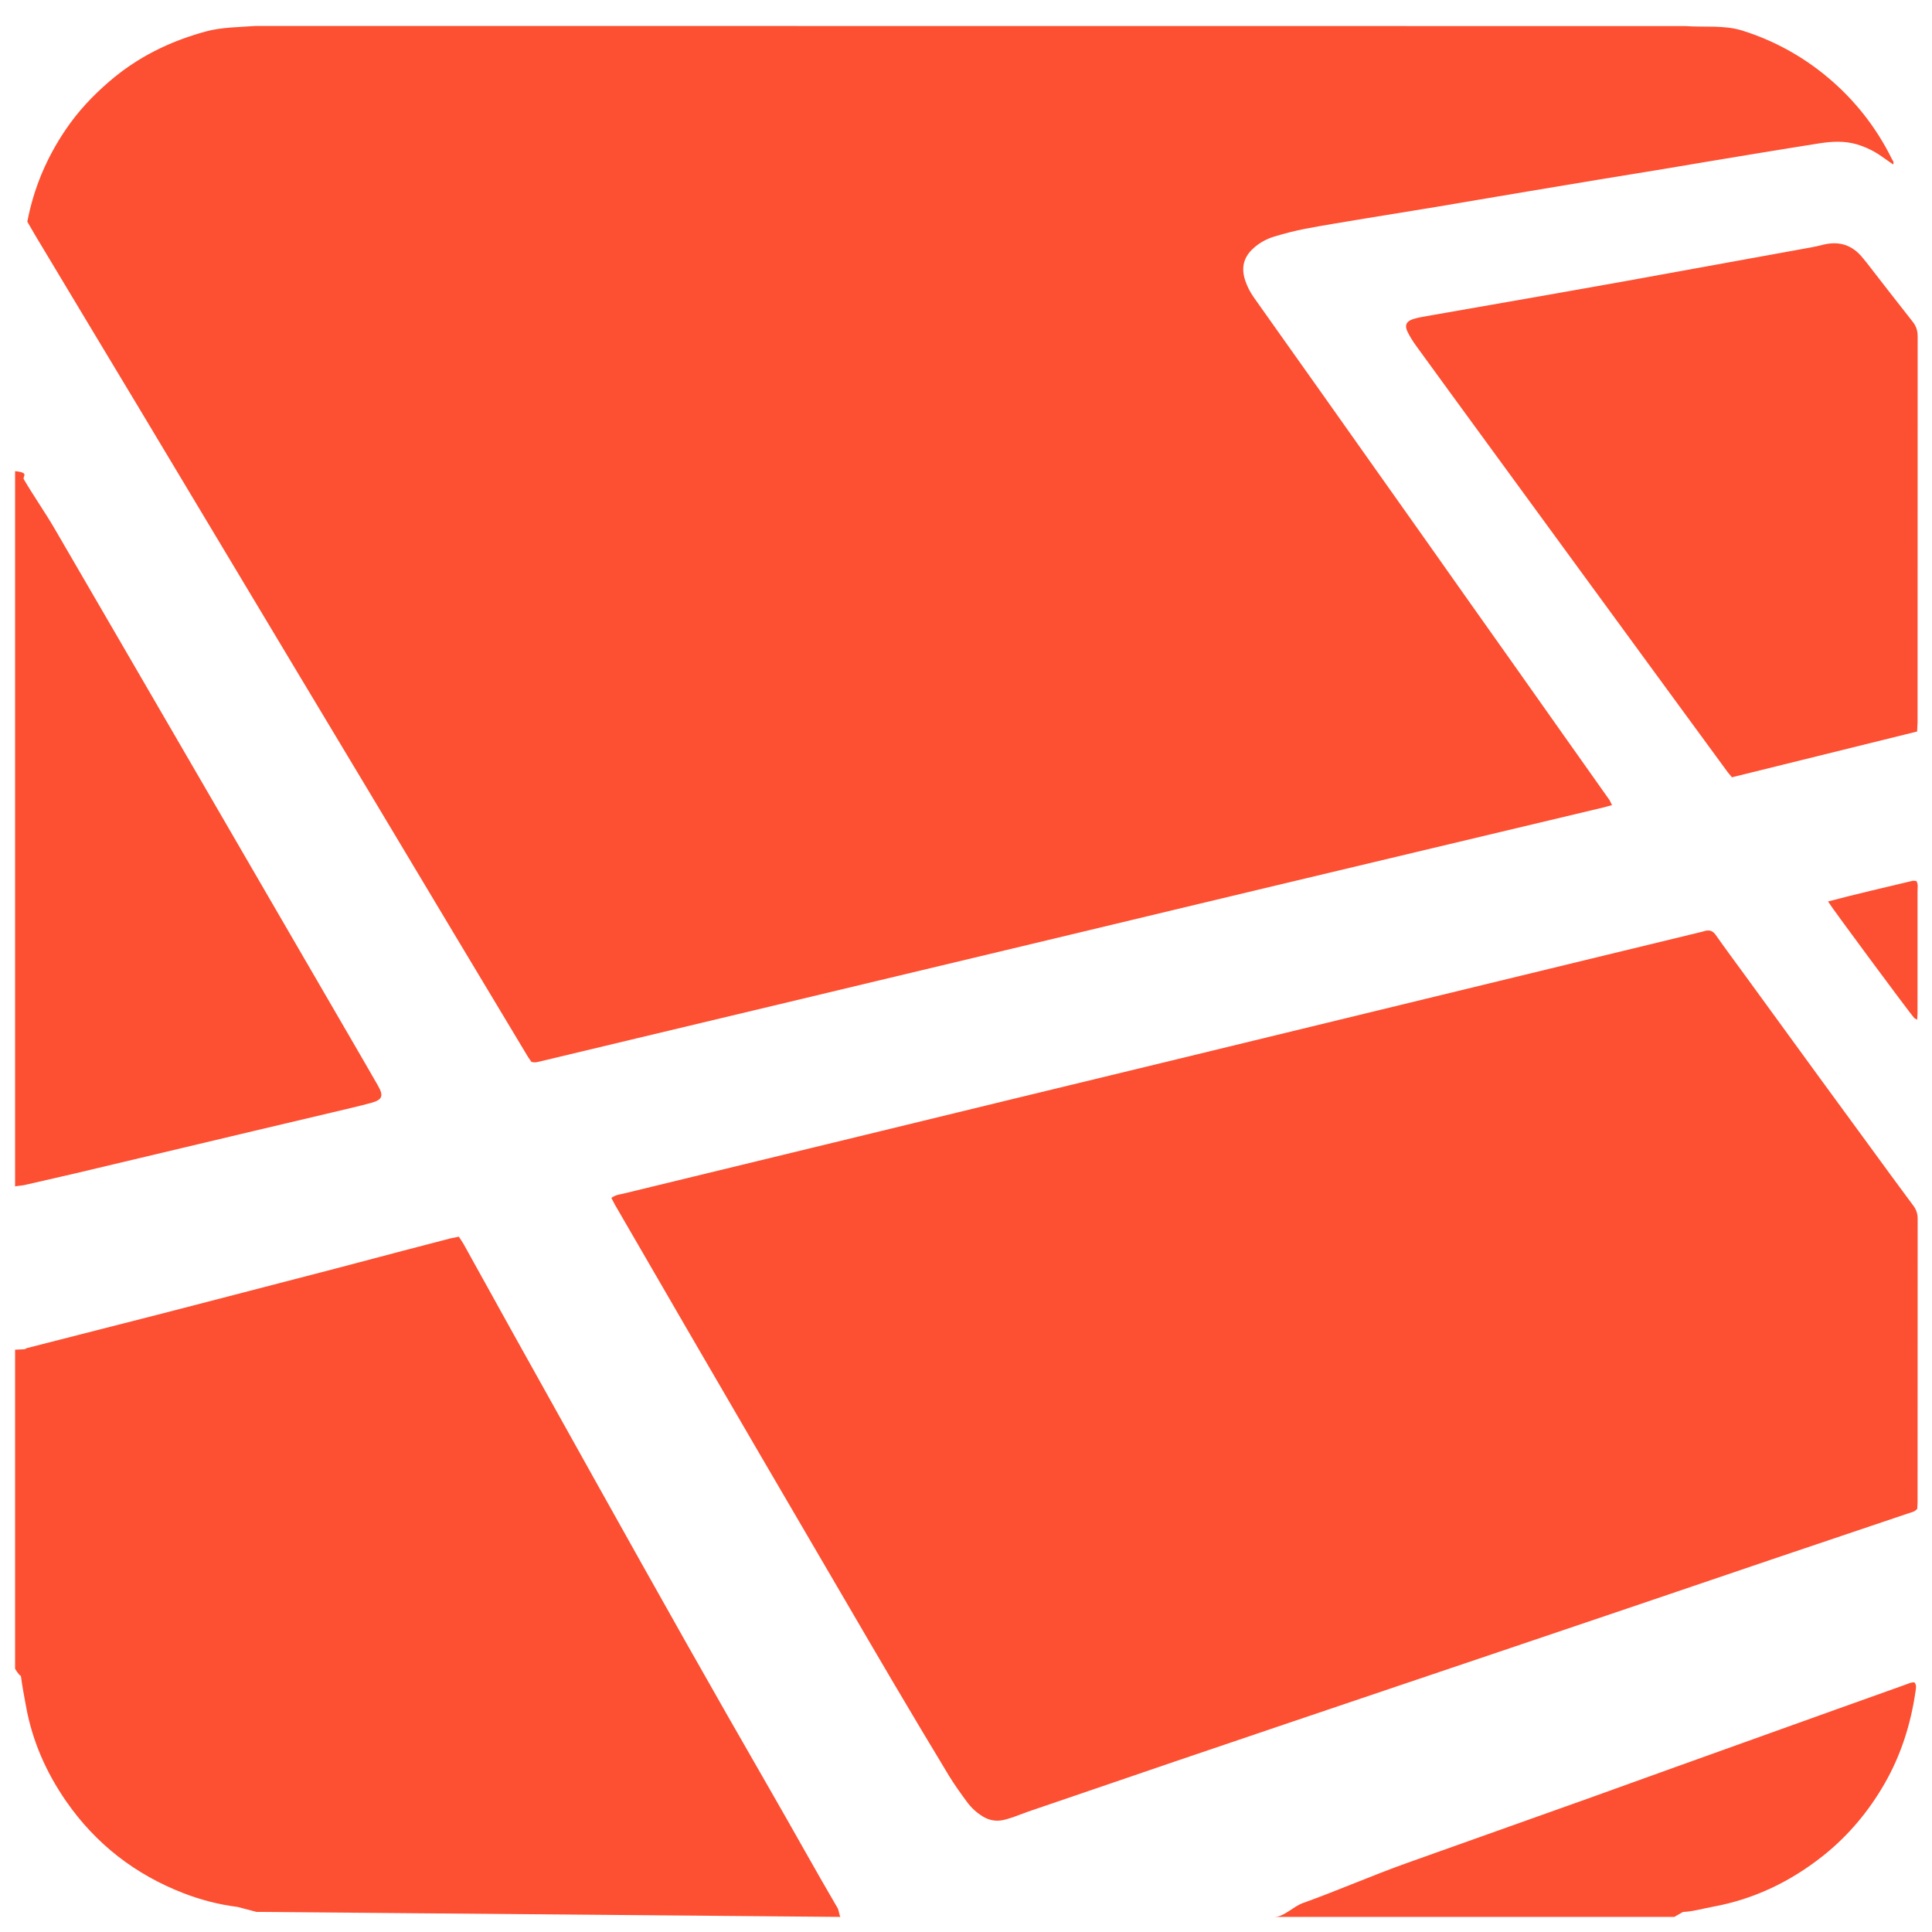
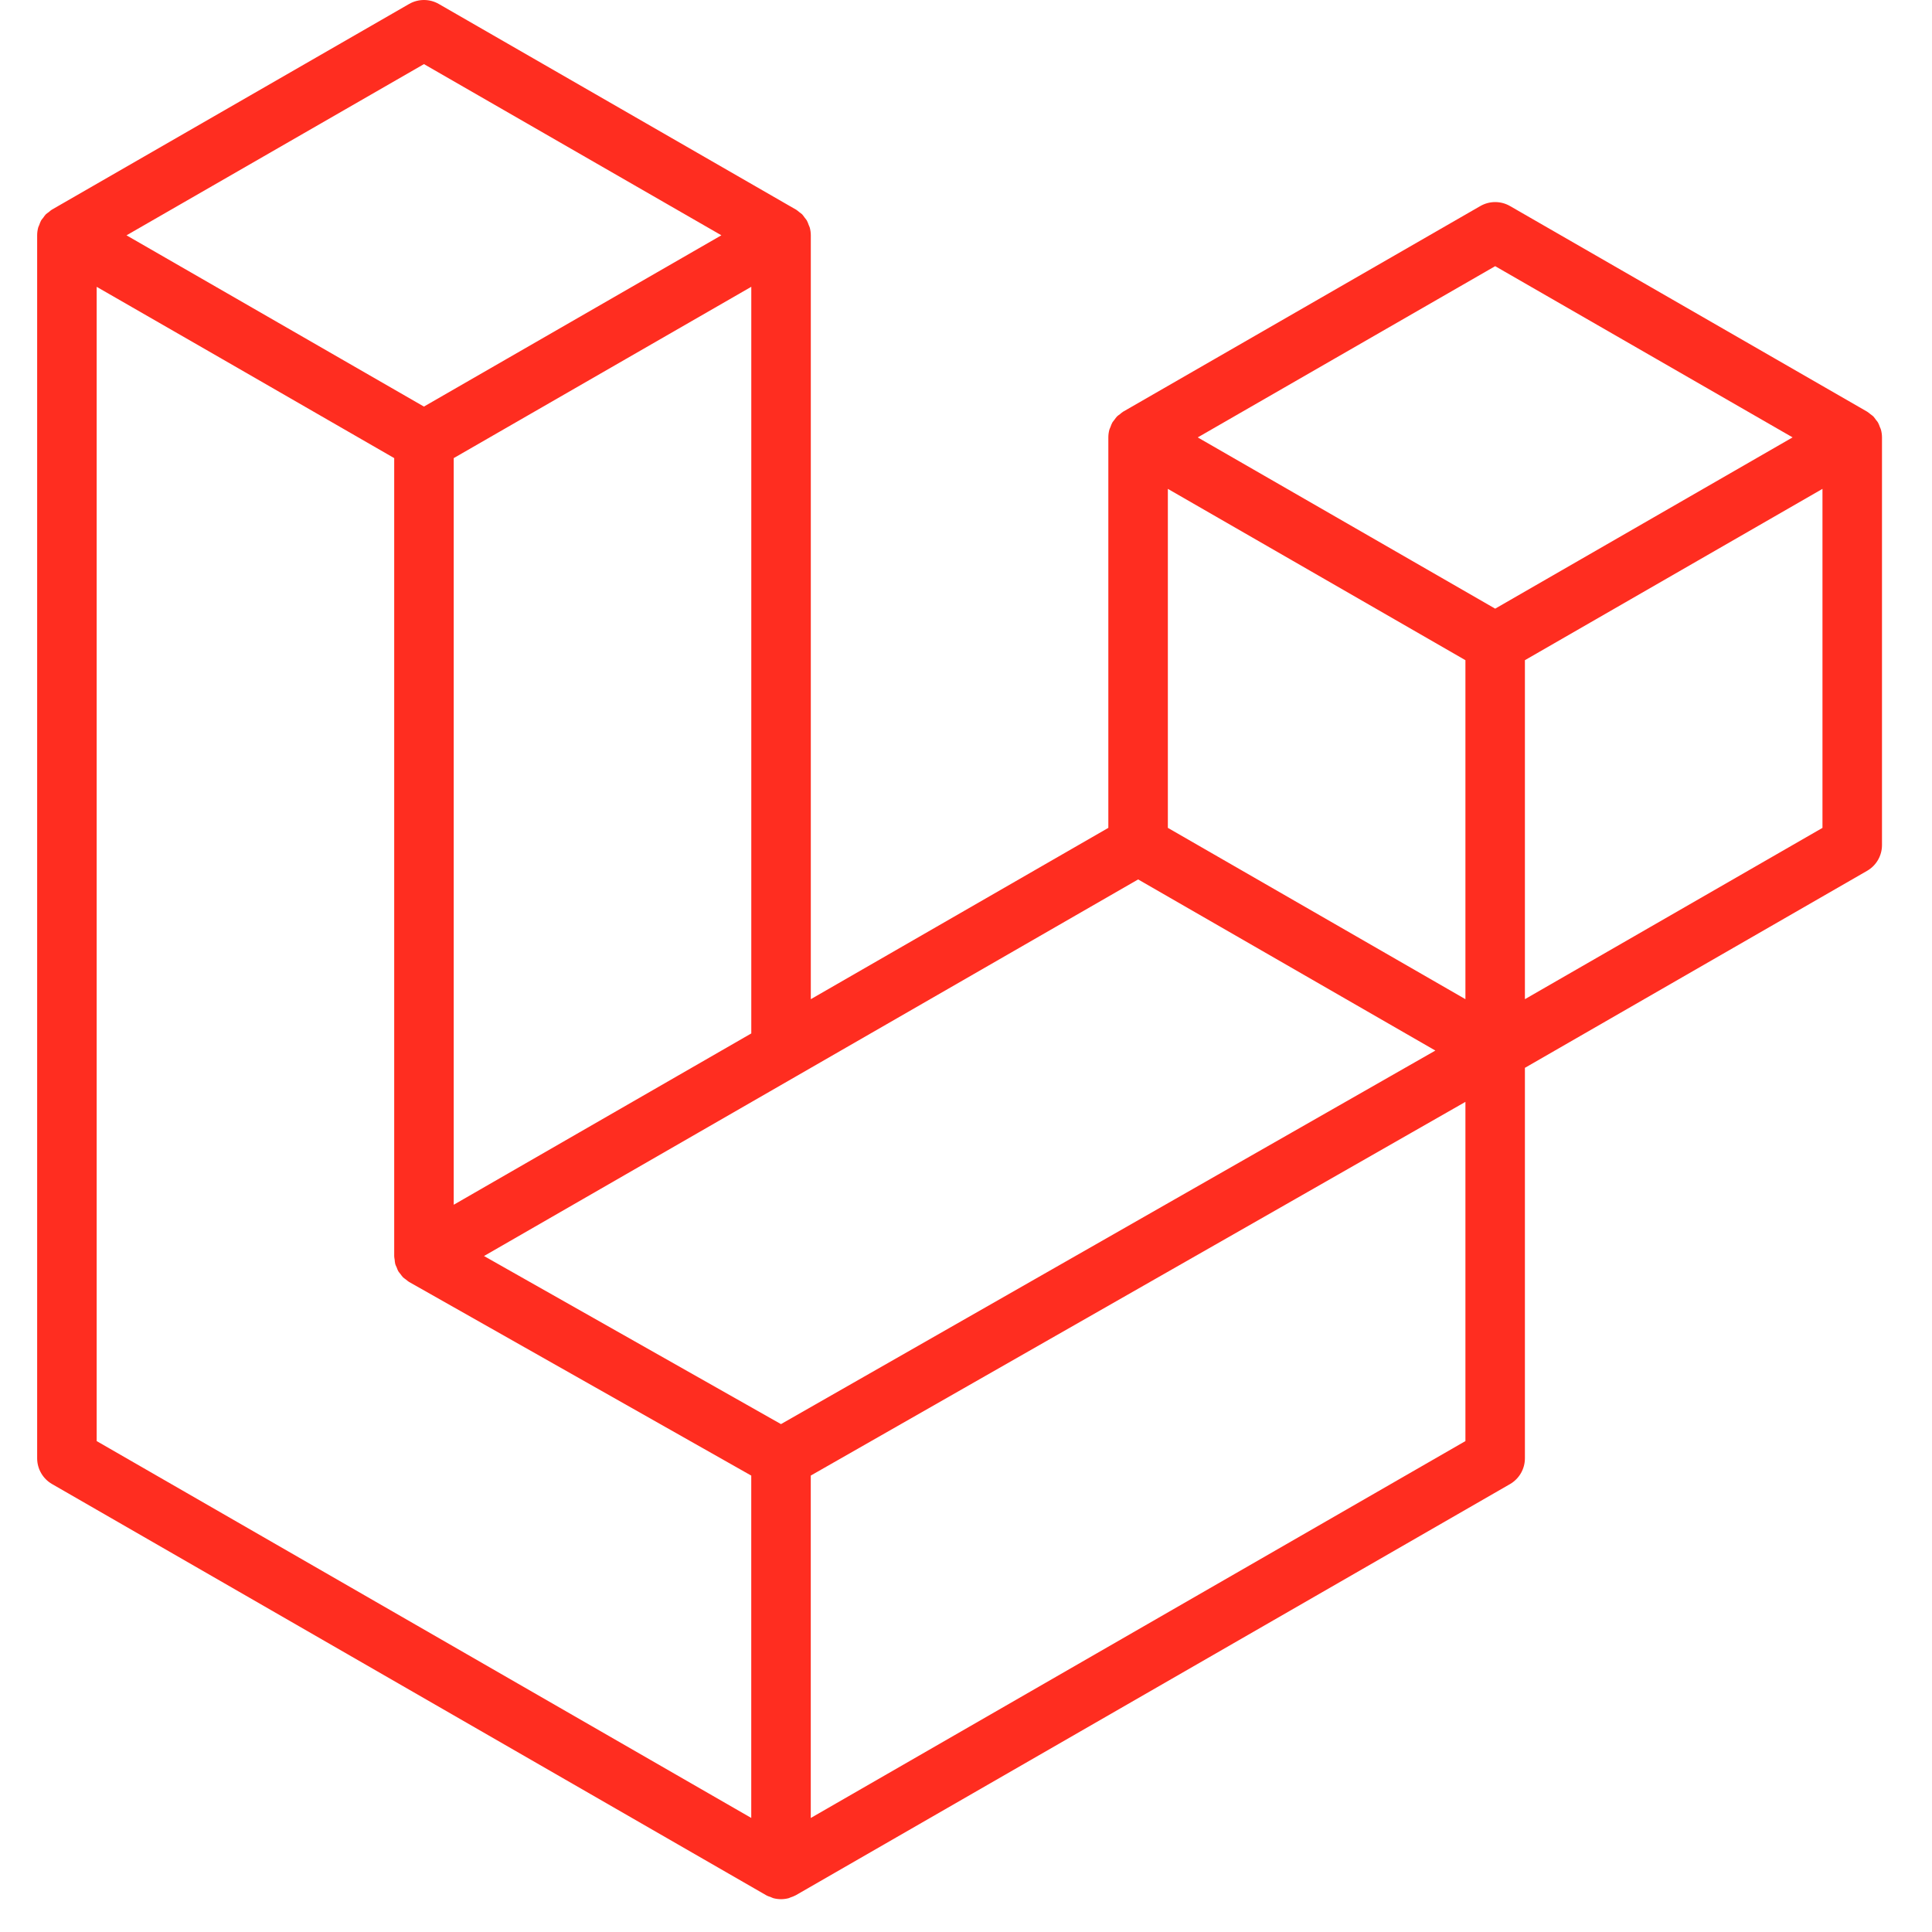
- <svg xmlns="http://www.w3.org/2000/svg" width="128" height="128" viewBox="0 0 128 128" fill="none">
-   <path fill-rule="evenodd" clip-rule="evenodd" d="M16.934 1.719C15.807 1.807 14.7 1.793 13.609 2.092C11.222 2.747 9.101 3.794 7.23 5.408C6.13 6.356 5.17 7.378 4.355 8.582C3.097 10.441 2.24 12.439 1.81 14.688C1.982 14.989 2.163 15.305 2.355 15.626C3.574 17.664 4.794 19.688 6.016 21.724L9.228 27.065C10.216 28.711 11.202 30.358 12.188 32.004L16.796 39.692L19.939 44.936C21.466 47.481 22.997 50.024 24.522 52.57L30.131 61.941C31.748 64.64 33.368 67.337 34.988 70.034L35.204 70.348C35.439 70.423 35.626 70.359 35.82 70.313C37.954 69.801 40.088 69.292 42.222 68.782C45.683 67.955 49.144 67.131 52.605 66.303L58.026 65.006C61.525 64.17 65.025 63.336 68.524 62.498C72.061 61.652 75.597 60.802 79.135 59.955C80.923 59.526 82.711 59.099 84.5 58.672C87.961 57.846 91.422 57.022 94.883 56.198L106.191 53.505L106.802 53.34L106.635 53.009L103.549 48.647L100.501 44.332L97.241 39.728L94.125 35.315L91.037 30.954L87.849 26.447C86.808 24.977 85.765 23.509 84.723 22.04L83.076 19.714C82.822 19.36 82.624 18.969 82.489 18.555C82.163 17.544 82.535 16.871 83.125 16.374C83.507 16.051 83.947 15.814 84.423 15.674C85.084 15.471 85.755 15.301 86.433 15.164C87.792 14.907 89.16 14.689 90.524 14.462L95.148 13.708C96.123 13.547 97.097 13.378 98.072 13.213C99.397 12.989 100.722 12.764 102.048 12.543C103.335 12.327 104.622 12.113 105.909 11.901L110.122 11.212L113.046 10.721C114.158 10.535 115.269 10.35 116.38 10.168C117.766 9.942 119.151 9.714 120.537 9.497C121.363 9.368 122.189 9.323 123.009 9.559C123.617 9.739 124.191 10.021 124.705 10.392L125.426 10.895C125.498 10.729 125.394 10.639 125.346 10.544C124.323 8.458 122.871 6.61 121.086 5.122C119.43 3.731 117.514 2.68 115.45 2.032C114.221 1.643 112.958 1.824 111.672 1.727M55.689 127C55.627 127 55.572 126.55 55.502 126.431C54.002 123.871 52.486 121.123 51.004 118.554C49.138 115.315 47.286 112.069 45.447 108.814C43.482 105.336 41.534 101.848 39.584 98.362C37.731 95.048 35.881 91.732 34.035 88.414C32.92 86.409 31.812 84.4 30.698 82.394L30.402 81.935L29.86 82.042C28.788 82.319 27.718 82.598 26.648 82.88C25.158 83.272 23.669 83.671 22.178 84.06C18.831 84.931 15.484 85.797 12.137 86.665C8.733 87.549 5.186 88.435 1.781 89.315C1.574 89.368 2 89.386 1 89.421V110.566C1.412 111.222 1.373 110.913 1.399 111.129C1.478 111.755 1.606 112.386 1.716 113.006C2.128 115.316 3.055 117.431 4.395 119.357C6.36 122.183 8.977 124.203 12.183 125.439C13.328 125.879 14.523 126.189 15.745 126.339L16.986 126.667" fill="#FD4F31" />
-   <path fill-rule="evenodd" clip-rule="evenodd" d="M4.976 77.742C8.915 76.805 12.855 75.869 16.794 74.934C18.524 74.524 20.255 74.119 21.985 73.707C22.85 73.501 23.717 73.305 24.575 73.073C25.339 72.867 25.433 72.614 25.04 71.925C24.472 70.929 23.894 69.939 23.319 68.946L18.255 60.226L13.193 51.505C11.476 48.547 9.757 45.589 8.039 42.632L3.627 35.042C2.991 33.948 2.219 32.851 1.58 31.758C1.461 31.559 2 31.321 1 31.215V78.611C1 78.579 1.453 78.552 1.606 78.515L4.976 77.742ZM126.224 111.62C124.68 112.169 123.135 112.722 121.592 113.275L111.047 117.056C109.094 117.757 107.145 118.466 105.191 119.164C101.209 120.585 97.225 122.001 93.242 123.419C90.934 124.241 88.625 125.257 86.318 126.083C85.686 126.31 85.063 127 84.437 127H110.927L111.497 126.673C112.171 126.644 112.834 126.444 113.496 126.323C116.215 125.826 118.65 124.65 120.807 122.931C122.464 121.61 123.812 119.995 124.868 118.153C125.954 116.257 126.599 114.206 126.909 112.052C126.936 111.866 126.994 111.655 126.838 111.463C126.618 111.446 126.424 111.549 126.224 111.62ZM123.949 76.049C122.781 74.451 121.61 72.856 120.444 71.257C118.835 69.05 117.229 66.841 115.622 64.633C114.969 63.737 114.307 62.848 113.67 61.942C113.478 61.669 113.259 61.596 112.96 61.677L112.789 61.726C109.831 62.445 106.872 63.162 103.913 63.879L98.611 65.166L88.239 67.685C84.82 68.516 81.401 69.348 77.981 70.177L67.319 72.759C63.822 73.608 60.327 74.46 56.831 75.31L46.689 77.772C44.902 78.206 43.115 78.638 41.33 79.074C41.067 79.138 40.784 79.154 40.504 79.366L40.743 79.821C43.934 85.336 47.133 90.846 50.341 96.35C52.215 99.563 54.094 102.774 55.971 105.986C57.05 107.831 58.122 109.678 59.21 111.518C60.417 113.563 61.634 115.601 62.863 117.633C63.232 118.24 63.651 118.82 64.073 119.392C64.356 119.777 64.711 120.102 65.119 120.349C65.545 120.606 66.004 120.687 66.488 120.578C66.738 120.521 66.983 120.439 67.225 120.355L68.115 120.025C71.352 118.918 74.588 117.811 77.826 116.708C80.352 115.848 82.881 114.992 85.409 114.137C87.918 113.286 90.429 112.439 92.939 111.592L100.413 109.068C102.961 108.207 105.508 107.346 108.055 106.483C111.181 105.422 114.306 104.357 117.434 103.298C120.449 102.278 123.467 101.264 126.483 100.246C126.668 100.184 126.872 100.158 127.025 99.955L127.044 99.516C127.045 93.261 127.043 87.005 127.05 80.75C127.056 80.435 126.954 80.126 126.761 79.877C125.813 78.608 124.884 77.326 123.949 76.049ZM123.43 17.111C122.728 16.222 121.834 15.94 120.738 16.226C120.261 16.351 119.771 16.43 119.285 16.519C117.691 16.811 116.095 17.098 114.501 17.387C112.167 17.811 109.834 18.239 107.5 18.659C105.652 18.991 103.803 19.318 101.954 19.642L94.536 20.94C94.225 20.994 93.911 21.048 93.611 21.144C93.174 21.284 93.048 21.558 93.248 21.969C93.411 22.305 93.614 22.626 93.834 22.928C95.368 25.042 96.909 27.151 98.45 29.261C100.574 32.17 102.699 35.078 104.824 37.985C106.622 40.445 108.422 42.905 110.221 45.364C111.635 47.296 113.049 49.228 114.465 51.159L114.744 51.497L127.015 48.464L127.044 47.828C127.045 39.317 127.043 30.806 127.05 22.294C127.05 21.918 126.959 21.616 126.722 21.318C125.69 20.015 124.677 18.697 123.656 17.385L123.43 17.111ZM126.731 58.352C124.875 58.798 123.012 59.222 121.111 59.725C121.312 60.082 126.526 67.12 126.829 67.454L127.019 67.559L127.04 67.13L127.041 64.167C127.042 62.448 127.046 60.729 127.042 59.01C127.042 58.801 127.101 58.576 126.957 58.364L126.731 58.352Z" fill="#FD4F31" />
+ <svg xmlns="http://www.w3.org/2000/svg" width="128" height="128" viewBox="0 0 50 52">
+   <path d="M49.626 11.564a.809.809 0 0 1 .028.209v10.972a.8.8 0 0 1-.402.694l-9.209 5.302V39.25c0 .286-.152.55-.4.694L20.42 51.01c-.044.025-.092.041-.14.058-.018.006-.035.017-.054.022a.805.805 0 0 1-.41 0c-.022-.006-.042-.018-.063-.026-.044-.016-.09-.03-.132-.054L.402 39.944A.801.801 0 0 1 0 39.25V6.334c0-.072.01-.142.028-.21.006-.023.02-.044.028-.067.015-.042.029-.085.051-.124.015-.026.037-.047.055-.071.023-.032.044-.065.071-.093.023-.023.053-.04.079-.06.029-.024.055-.05.088-.069h.001l9.61-5.533a.802.802 0 0 1 .8 0l9.61 5.533h.002c.032.02.059.045.088.068.026.02.055.038.078.06.028.029.048.062.072.094.017.024.04.045.054.071.023.04.036.082.052.124.008.023.022.044.028.068a.809.809 0 0 1 .028.209v20.559l8.008-4.611v-10.51c0-.07.01-.141.028-.208.007-.024.02-.045.028-.068.016-.042.03-.085.052-.124.015-.026.037-.047.054-.071.024-.032.044-.065.072-.093.023-.023.052-.04.078-.06.03-.024.056-.05.088-.069h.001l9.611-5.533a.801.801 0 0 1 .8 0l9.61 5.533c.034.02.06.045.09.068.025.02.054.038.077.06.028.029.048.062.072.094.018.024.04.045.054.071.023.039.036.082.052.124.009.023.022.044.028.068zm-1.574 10.718v-9.124l-3.363 1.936-4.646 2.675v9.124l8.01-4.611zm-9.61 16.505v-9.13l-4.57 2.61-13.05 7.448v9.216l17.62-10.144zM1.602 7.719v31.068L19.22 48.93v-9.214l-9.204-5.209-.003-.002-.004-.002c-.031-.018-.057-.044-.086-.066-.025-.02-.054-.036-.076-.058l-.002-.003c-.026-.025-.044-.056-.066-.084-.02-.027-.044-.05-.06-.078l-.001-.003c-.018-.03-.029-.066-.042-.1-.013-.03-.03-.058-.038-.09v-.001c-.01-.038-.012-.078-.016-.117-.004-.03-.012-.06-.012-.09v-.002-21.481L4.965 9.654 1.602 7.72zm8.81-5.994L2.405 6.334l8.005 4.609 8.006-4.61-8.006-4.608zm4.164 28.764l4.645-2.674V7.719l-3.363 1.936-4.646 2.675v20.096l3.364-1.937zM39.243 7.164l-8.006 4.609 8.006 4.609 8.005-4.61-8.005-4.608zm-.801 10.605l-4.646-2.675-3.363-1.936v9.124l4.645 2.674 3.364 1.937v-9.124zM20.02 38.33l11.743-6.704 5.87-3.35-8-4.606-9.211 5.303-8.395 4.833 7.993 4.524z" fill="#FF2D20" fill-rule="evenodd" />
</svg>
